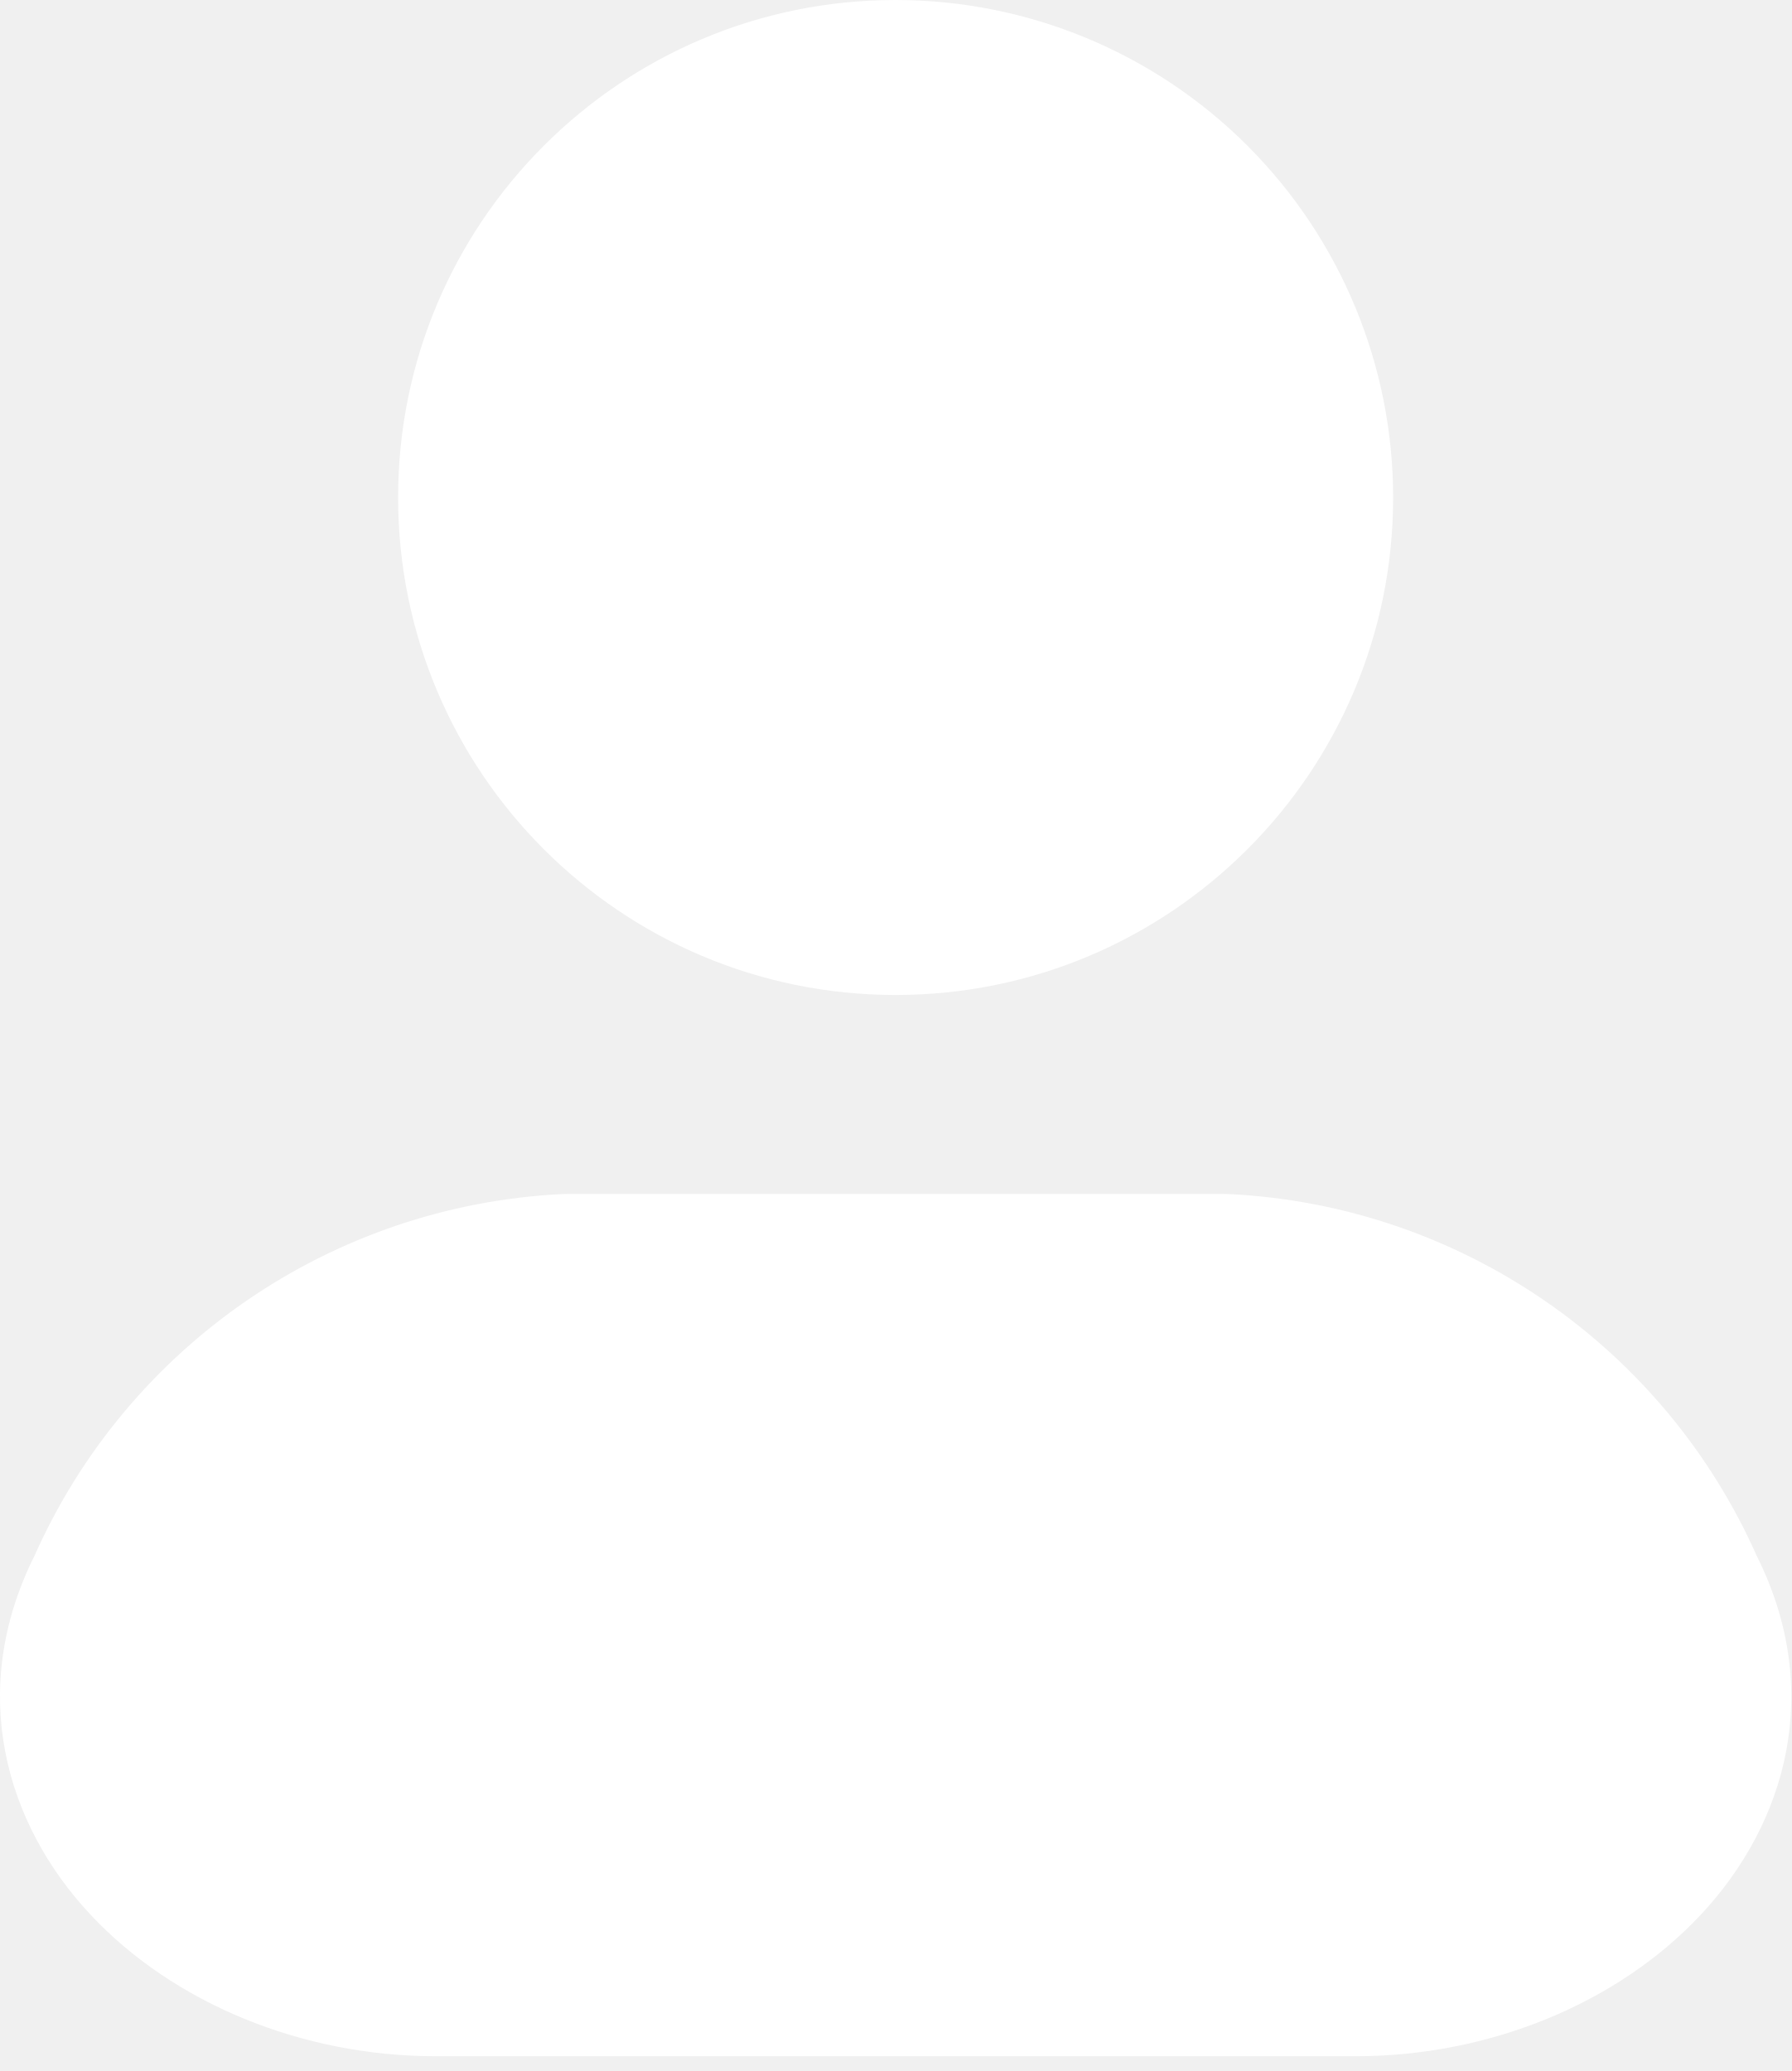
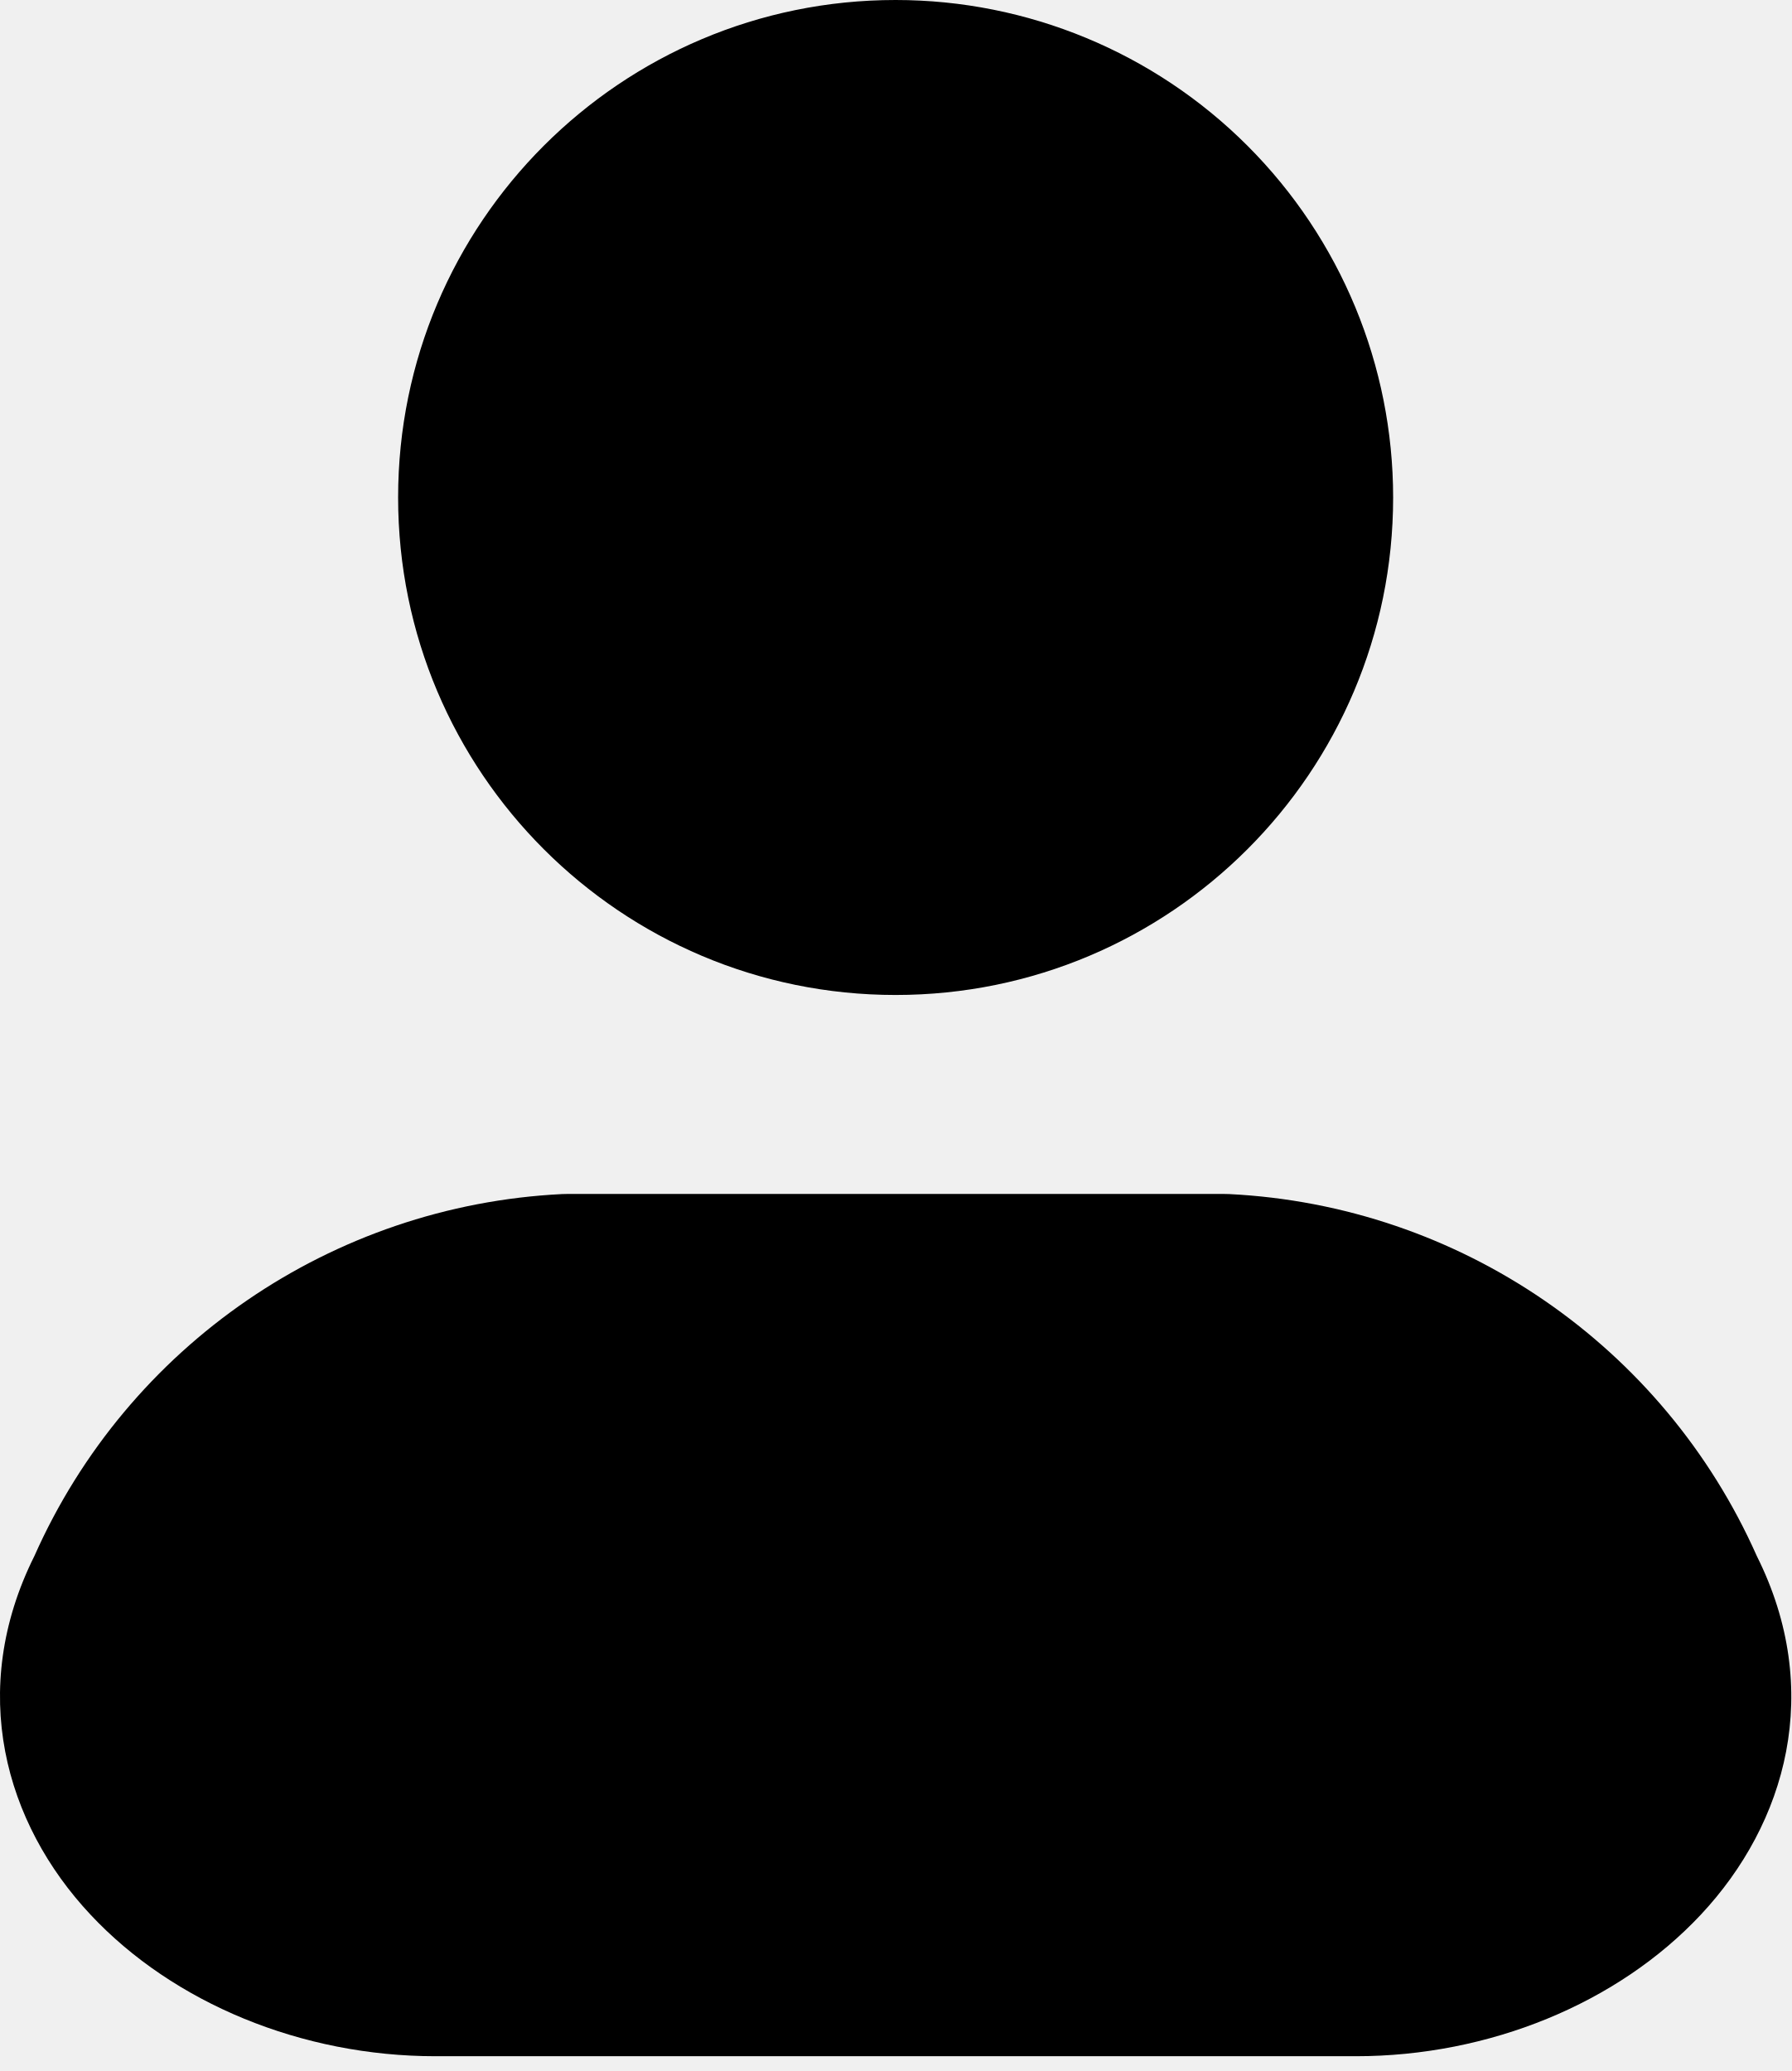
- <svg xmlns="http://www.w3.org/2000/svg" width="3.2rem" height="3.7rem" viewBox="0 0 32 37" fill="none">
-   <path fill-rule="evenodd" clip-rule="evenodd" d="M15.999 0C11.091 0 7.112 3.979 7.112 8.888C7.112 13.796 11.091 17.776 15.999 17.776C20.908 17.776 24.887 13.796 24.887 8.888C24.887 6.531 23.951 4.27 22.284 2.603C20.617 0.936 18.357 0 15.999 0Z" fill="white" />
-   <path fill-rule="evenodd" clip-rule="evenodd" d="M10.129 21.331C10.099 21.331 10.07 21.331 10.041 21.333C5.929 21.537 2.283 24.04 0.614 27.8C-0.583 30.199 0.086 32.573 1.617 34.207C3.099 35.79 5.394 36.736 7.78 36.736H24.219C26.605 36.736 28.902 35.791 30.384 34.207C31.915 32.572 32.583 30.198 31.384 27.8C29.715 24.039 26.07 21.537 21.958 21.333C21.929 21.331 21.899 21.331 21.87 21.331H10.129Z" fill="white" />
+ <svg xmlns="http://www.w3.org/2000/svg" class="adminuser-icon" viewBox="0 0 32 37">
+   <path fill-rule="evenodd" clip-rule="evenodd" d="M15.999 0C11.091 0 7.112 3.979 7.112 8.888C7.112 13.796 11.091 17.776 15.999 17.776C20.908 17.776 24.887 13.796 24.887 8.888C24.887 6.531 23.951 4.27 22.284 2.603C20.617 0.936 18.357 0 15.999 0Z" />
+   <path fill-rule="evenodd" clip-rule="evenodd" d="M10.129 21.331C10.099 21.331 10.07 21.331 10.041 21.333C5.929 21.537 2.283 24.04 0.614 27.8C-0.583 30.199 0.086 32.573 1.617 34.207C3.099 35.79 5.394 36.736 7.78 36.736H24.219C26.605 36.736 28.902 35.791 30.384 34.207C31.915 32.572 32.583 30.198 31.384 27.8C29.715 24.039 26.07 21.537 21.958 21.333C21.929 21.331 21.899 21.331 21.87 21.331H10.129Z" />
</svg>
